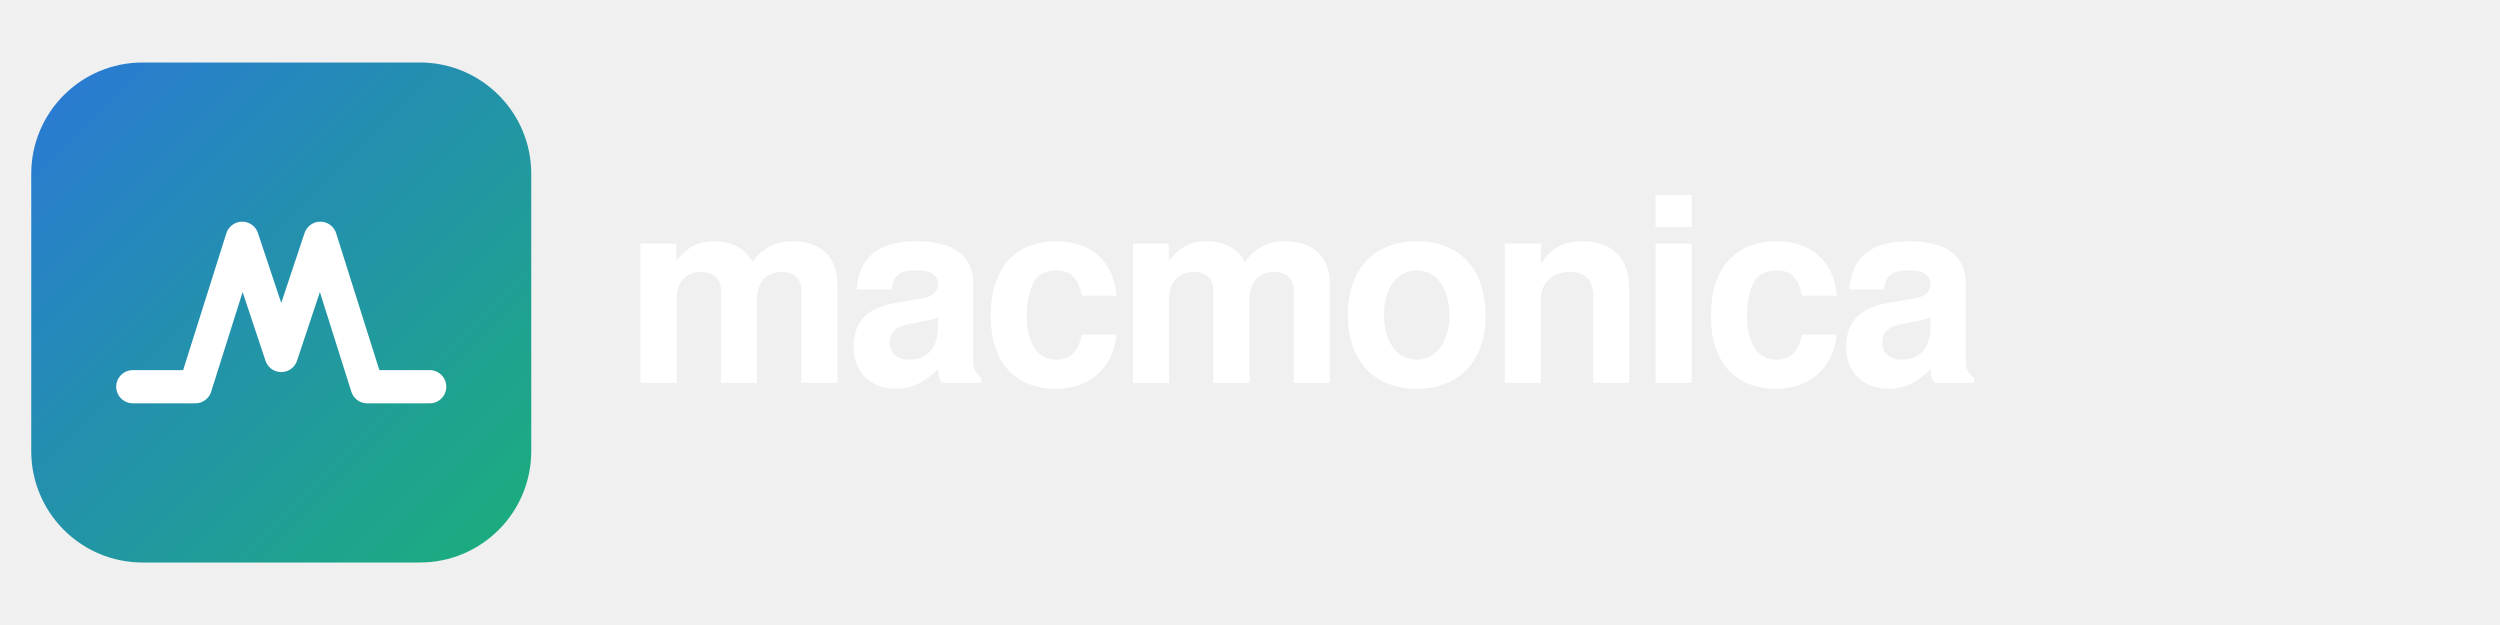
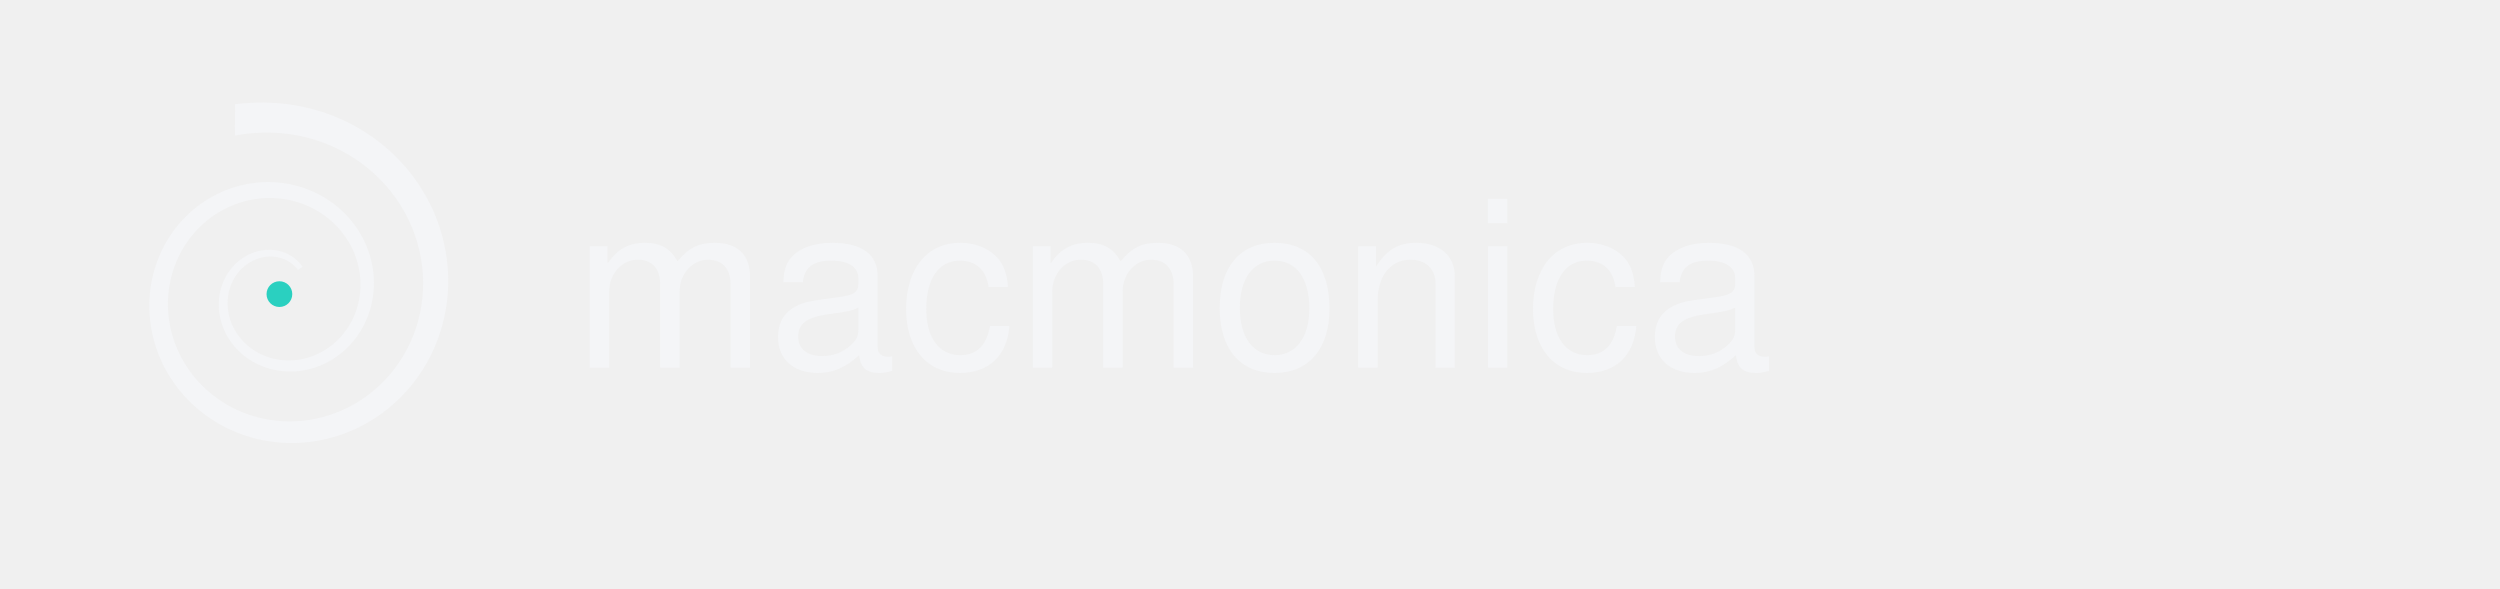
- <svg xmlns="http://www.w3.org/2000/svg" viewBox="0 0 1280 320" width="1280" height="320" role="img" aria-label="macmonica">
-   <defs>
-     <linearGradient id="g" x1="0" y1="0" x2="1" y2="1">
-       <stop offset="0" stop-color="#2a78d6" />
-       <stop offset="1" stop-color="#1baf7a" />
-     </linearGradient>
-   </defs>
-   <g transform="translate(16 32)">
-     <rect width="256" height="256" rx="57" fill="url(#g)" />
-     <path d="M52 166 H84 L108 90 L128 150 L148 90 L172 166 H204" fill="none" stroke="#ffffff" stroke-width="17" stroke-linecap="round" stroke-linejoin="round" />
+ <svg xmlns="http://www.w3.org/2000/svg" viewBox="0 0 1360 320" width="1360" height="320" role="img" aria-label="macmonica">
+   <g transform="translate(24 32) scale(0.5)">
+     <path d="M207.58 83.52 L212.19 82.72 L216.63 82.05 L220.98 81.49 L225.30 81.03 L229.62 80.68 L233.92 80.43 L238.22 80.28 L242.51 80.23 L246.78 80.29 L251.05 80.45 L255.30 80.70 L259.53 81.06 L263.75 81.52 L267.94 82.08 L272.11 82.74 L276.25 83.49 L280.37 84.34 L284.46 85.29 L288.52 86.34 L292.54 87.48 L296.52 88.71 L300.47 90.04 L304.38 91.46 L308.24 92.97 L312.06 94.57 L315.84 96.25 L319.56 98.03 L323.24 99.89 L326.86 101.83 L330.43 103.86 L333.94 105.97 L337.39 108.16 L340.78 110.43 L344.11 112.77 L347.38 115.19 L350.58 117.68 L353.72 120.25 L356.79 122.88 L359.79 125.59 L362.71 128.36 L365.57 131.19 L368.35 134.09 L371.05 137.05 L373.68 140.07 L376.23 143.14 L378.69 146.27 L381.08 149.45 L383.39 152.68 L385.62 155.97 L387.76 159.30 L389.81 162.67 L391.78 166.08 L393.67 169.54 L395.46 173.04 L397.17 176.57 L398.79 180.13 L400.32 183.73 L401.76 187.35 L403.11 191.01 L404.37 194.68 L405.54 198.38 L406.62 202.10 L407.60 205.84 L408.49 209.60 L409.29 213.37 L410.00 217.15 L410.61 220.94 L411.14 224.73 L411.56 228.53 L411.90 232.34 L412.14 236.14 L412.30 239.94 L412.36 243.74 L412.32 247.53 L412.20 251.31 L411.99 255.08 L411.68 258.84 L411.28 262.58 L410.80 266.30 L410.23 270.01 L409.56 273.69 L408.82 277.35 L407.98 280.99 L407.06 284.59 L406.05 288.17 L404.96 291.72 L403.78 295.23 L402.53 298.70 L401.19 302.14 L399.77 305.54 L398.27 308.89 L396.70 312.20 L395.04 315.47 L393.32 318.69 L391.52 321.87 L389.64 324.99 L387.70 328.06 L385.68 331.07 L383.60 334.04 L381.44 336.94 L379.23 339.79 L376.95 342.57 L374.60 345.30 L372.20 347.96 L369.74 350.56 L367.22 353.10 L364.64 355.57 L362.01 357.97 L359.32 360.30 L356.59 362.56 L353.81 364.75 L350.98 366.87 L348.11 368.92 L345.19 370.89 L342.23 372.79 L339.23 374.61 L336.19 376.36 L333.12 378.02 L330.02 379.62 L326.88 381.13 L323.71 382.56 L320.52 383.91 L317.30 385.19 L314.06 386.38 L310.79 387.49 L307.51 388.52 L304.20 389.47 L300.88 390.34 L297.55 391.12 L294.21 391.82 L290.85 392.44 L287.49 392.98 L284.13 393.44 L280.76 393.81 L277.39 394.10 L274.01 394.31 L270.65 394.43 L267.28 394.48 L263.92 394.44 L260.57 394.32 L257.23 394.12 L253.91 393.85 L250.59 393.49 L247.30 393.05 L244.02 392.53 L240.76 391.94 L237.52 391.26 L234.31 390.52 L231.12 389.69 L227.96 388.79 L224.83 387.81 L221.72 386.77 L218.66 385.65 L215.62 384.45 L212.62 383.19 L209.66 381.86 L206.74 380.45 L203.85 378.98 L201.01 377.45 L198.21 375.85 L195.46 374.18 L192.76 372.46 L190.10 370.67 L187.49 368.82 L184.94 366.91 L182.43 364.94 L179.98 362.92 L177.58 360.85 L175.24 358.72 L172.95 356.54 L170.73 354.30 L168.56 352.02 L166.45 349.70 L164.41 347.32 L162.42 344.91 L160.50 342.45 L158.65 339.95 L156.85 337.41 L155.13 334.83 L153.47 332.22 L151.87 329.57 L150.35 326.89 L148.89 324.18 L147.51 321.45 L146.19 318.68 L144.94 315.89 L143.76 313.08 L142.65 310.24 L141.62 307.38 L140.66 304.51 L139.76 301.62 L138.94 298.71 L138.20 295.79 L137.52 292.86 L136.92 289.93 L136.39 286.98 L135.93 284.03 L135.55 281.07 L135.23 278.11 L134.99 275.15 L134.83 272.20 L134.73 269.24 L134.71 266.29 L134.75 263.35 L134.87 260.41 L135.06 257.49 L135.32 254.58 L135.65 251.68 L136.05 248.79 L136.52 245.92 L137.05 243.07 L137.66 240.24 L138.33 237.44 L139.07 234.65 L139.87 231.89 L140.74 229.16 L141.67 226.45 L142.66 223.77 L143.72 221.13 L144.84 218.51 L146.02 215.93 L147.26 213.39 L148.56 210.88 L149.91 208.41 L151.32 205.98 L152.79 203.58 L154.31 201.23 L155.89 198.93 L157.51 196.66 L159.19 194.44 L160.92 192.27 L162.69 190.15 L164.51 188.07 L166.38 186.04 L168.29 184.07 L170.25 182.14 L172.24 180.27 L174.28 178.45 L176.36 176.68 L178.47 174.97 L180.62 173.31 L182.80 171.72 L185.02 170.17 L187.27 168.69 L189.55 167.26 L191.85 165.90 L194.19 164.59 L196.55 163.34 L198.93 162.15 L201.34 161.03 L203.77 159.96 L206.21 158.96 L208.68 158.02 L211.16 157.14 L213.66 156.32 L216.17 155.57 L218.69 154.88 L221.22 154.25 L223.76 153.68 L226.30 153.18 L228.86 152.74 L231.41 152.37 L233.97 152.06 L236.53 151.81 L239.09 151.62 L241.64 151.49 L244.19 151.43 L246.74 151.43 L249.28 151.49 L251.81 151.62 L254.33 151.80 L256.84 152.04 L259.34 152.35 L261.82 152.71 L264.29 153.14 L266.74 153.62 L269.17 154.16 L271.59 154.76 L273.98 155.42 L276.35 156.13 L278.69 156.89 L281.01 157.72 L283.30 158.59 L285.57 159.52 L287.81 160.50 L290.01 161.53 L292.19 162.62 L294.33 163.75 L296.44 164.93 L298.51 166.16 L300.55 167.44 L302.56 168.76 L304.52 170.13 L306.45 171.54 L308.33 173.00 L310.18 174.49 L311.98 176.03 L313.74 177.61 L315.46 179.22 L317.13 180.87 L318.76 182.56 L320.35 184.28 L321.88 186.04 L323.37 187.82 L324.82 189.64 L326.21 191.49 L327.55 193.37 L328.85 195.27 L330.09 197.20 L331.29 199.16 L332.43 201.13 L333.52 203.13 L334.56 205.15 L335.55 207.19 L336.49 209.25 L337.37 211.32 L338.20 213.41 L338.98 215.52 L339.70 217.63 L340.37 219.76 L340.99 221.90 L341.55 224.04 L342.06 226.20 L342.51 228.36 L342.91 230.52 L343.26 232.69 L343.55 234.85 L343.79 237.02 L343.97 239.19 L344.11 241.36 L344.19 243.52 L344.21 245.68 L344.19 247.83 L344.11 249.97 L343.98 252.11 L343.80 254.24 L343.56 256.35 L343.28 258.45 L342.95 260.54 L342.56 262.62 L342.13 264.68 L341.65 266.72 L341.12 268.74 L340.54 270.75 L339.91 272.73 L339.24 274.69 L338.53 276.63 L337.77 278.55 L336.96 280.44 L336.11 282.30 L335.22 284.14 L334.28 285.96 L333.31 287.74 L332.29 289.49 L331.24 291.21 L330.15 292.91 L329.02 294.57 L327.85 296.19 L326.65 297.78 L325.41 299.34 L324.14 300.87 L322.83 302.35 L321.49 303.80 L320.13 305.22 L318.73 306.59 L317.30 307.93 L315.85 309.22 L314.37 310.48 L312.86 311.70 L311.33 312.87 L309.77 314.01 L308.20 315.10 L306.60 316.15 L304.98 317.16 L303.34 318.12 L301.69 319.04 L300.01 319.92 L298.33 320.76 L296.62 321.55 L294.91 322.29 L293.18 323.00 L291.44 323.65 L289.69 324.26 L287.93 324.83 L286.17 325.35 L284.39 325.83 L282.62 326.26 L280.83 326.65 L279.05 326.99 L277.26 327.29 L275.47 327.55 L273.69 327.75 L271.90 327.92 L270.12 328.04 L268.34 328.11 L266.56 328.15 L264.79 328.14 L263.02 328.08 L261.27 327.98 L259.52 327.84 L257.78 327.66 L256.06 327.44 L254.34 327.17 L252.64 326.86 L250.95 326.52 L249.28 326.13 L247.62 325.70 L245.98 325.24 L244.36 324.73 L242.75 324.19 L241.17 323.61 L239.60 323.00 L238.06 322.35 L236.54 321.66 L235.04 320.94 L233.56 320.18 L232.11 319.40 L230.68 318.57 L229.28 317.72 L227.90 316.84 L226.55 315.92 L225.23 314.98 L223.94 314.01 L222.68 313.01 L221.44 311.98 L220.24 310.93 L219.07 309.85 L217.92 308.74 L216.81 307.62 L215.74 306.47 L214.69 305.29 L213.68 304.10 L212.70 302.89 L211.75 301.66 L210.84 300.41 L209.96 299.14 L209.12 297.86 L208.31 296.56 L207.54 295.25 L206.80 293.92 L206.10 292.58 L205.43 291.23 L204.81 289.87 L204.21 288.49 L203.65 287.11 L203.13 285.73 L202.65 284.33 L202.20 282.93 L201.79 281.52 L201.41 280.11 L201.08 278.70 L200.77 277.28 L200.51 275.86 L200.28 274.45 L200.08 273.03 L199.92 271.61 L199.80 270.20 L199.71 268.79 L199.66 267.38 L199.64 265.98 L199.66 264.59 L199.71 263.20 L199.79 261.82 L199.91 260.44 L200.06 259.08 L200.25 257.73 L200.47 256.38 L200.72 255.05 L201.00 253.73 L201.31 252.43 L201.65 251.13 L202.03 249.85 L202.43 248.59 L202.87 247.34 L203.33 246.11 L203.82 244.90 L204.34 243.70 L204.88 242.53 L205.45 241.37 L206.05 240.23 L206.67 239.11 L207.32 238.02 L207.99 236.94 L208.69 235.89 L209.41 234.86 L210.14 233.85 L210.91 232.86 L211.69 231.90 L212.49 230.96 L213.31 230.05 L214.15 229.16 L215.01 228.30 L215.88 227.46 L216.77 226.65 L217.68 225.87 L218.60 225.11 L219.54 224.38 L220.49 223.67 L221.45 222.99 L222.42 222.34 L223.41 221.72 L224.40 221.13 L225.41 220.56 L226.42 220.02 L227.44 219.51 L228.47 219.03 L229.51 218.58 L230.55 218.15 L231.59 217.75 L232.64 217.39 L233.70 217.05 L234.76 216.73 L235.81 216.45 L236.87 216.19 L237.93 215.96 L238.99 215.76 L240.05 215.59 L241.11 215.45 L242.17 215.33 L243.22 215.24 L244.27 215.17 L245.31 215.14 L246.35 215.13 L247.38 215.14 L248.41 215.18 L249.43 215.25 L250.44 215.34 L251.45 215.46 L252.44 215.60 L253.43 215.77 L254.40 215.96 L255.37 216.17 L256.32 216.41 L257.26 216.66 L258.19 216.95 L259.11 217.25 L260.01 217.57 L260.90 217.92 L261.78 218.28 L262.64 218.67 L263.48 219.07 L264.31 219.50 L265.13 219.94 L265.92 220.40 L266.70 220.88 L267.47 221.37 L268.21 221.88 L268.94 222.40 L269.65 222.95 L270.34 223.50 L271.01 224.07 L271.67 224.65 L272.30 225.25 L272.92 225.86 L273.51 226.47 L274.09 227.10 L274.64 227.74 L275.18 228.39 L275.69 229.05 L276.21 229.75 L281.11 226.29 L280.57 225.51 L279.99 224.70 L279.39 223.90 L278.76 223.12 L278.10 222.35 L277.43 221.59 L276.73 220.84 L276.00 220.10 L275.25 219.39 L274.48 218.68 L273.68 217.99 L272.87 217.32 L272.03 216.67 L271.17 216.03 L270.29 215.42 L269.38 214.82 L268.46 214.24 L267.52 213.69 L266.55 213.15 L265.57 212.64 L264.57 212.15 L263.55 211.68 L262.51 211.24 L261.46 210.82 L260.39 210.42 L259.30 210.05 L258.20 209.71 L257.08 209.40 L255.95 209.11 L254.81 208.84 L253.66 208.61 L252.49 208.40 L251.31 208.23 L250.12 208.08 L248.92 207.96 L247.71 207.88 L246.49 207.82 L245.27 207.79 L244.04 207.80 L242.80 207.83 L241.56 207.90 L240.31 208.00 L239.06 208.13 L237.81 208.30 L236.55 208.50 L235.30 208.73 L234.04 208.99 L232.79 209.29 L231.53 209.62 L230.28 209.98 L229.03 210.38 L227.79 210.81 L226.55 211.27 L225.32 211.77 L224.09 212.30 L222.87 212.86 L221.66 213.46 L220.47 214.09 L219.28 214.76 L218.10 215.45 L216.93 216.18 L215.78 216.95 L214.64 217.74 L213.52 218.57 L212.41 219.43 L211.32 220.32 L210.25 221.24 L209.20 222.20 L208.16 223.18 L207.15 224.19 L206.16 225.24 L205.19 226.31 L204.24 227.42 L203.32 228.55 L202.42 229.71 L201.54 230.89 L200.69 232.11 L199.87 233.35 L199.08 234.61 L198.31 235.90 L197.58 237.22 L196.87 238.56 L196.20 239.92 L195.56 241.30 L194.94 242.71 L194.37 244.14 L193.82 245.59 L193.31 247.05 L192.83 248.54 L192.39 250.04 L191.99 251.56 L191.62 253.10 L191.29 254.65 L190.99 256.22 L190.73 257.80 L190.52 259.39 L190.34 260.99 L190.20 262.60 L190.10 264.23 L190.04 265.86 L190.02 267.50 L190.04 269.15 L190.10 270.80 L190.21 272.46 L190.35 274.12 L190.54 275.78 L190.77 277.44 L191.04 279.11 L191.36 280.77 L191.71 282.43 L192.11 284.09 L192.56 285.75 L193.04 287.40 L193.57 289.04 L194.14 290.68 L194.75 292.31 L195.41 293.93 L196.11 295.54 L196.85 297.13 L197.63 298.72 L198.46 300.29 L199.33 301.84 L200.23 303.38 L201.18 304.90 L202.18 306.41 L203.21 307.89 L204.28 309.36 L205.39 310.80 L206.54 312.22 L207.74 313.61 L208.97 314.98 L210.23 316.33 L211.54 317.65 L212.88 318.94 L214.26 320.20 L215.67 321.43 L217.12 322.63 L218.61 323.80 L220.12 324.93 L221.68 326.03 L223.26 327.10 L224.87 328.13 L226.52 329.13 L228.19 330.08 L229.90 331.00 L231.63 331.88 L233.39 332.72 L235.18 333.52 L236.99 334.28 L238.82 334.99 L240.68 335.66 L242.56 336.29 L244.47 336.87 L246.39 337.41 L248.33 337.90 L250.29 338.35 L252.27 338.75 L254.27 339.10 L256.27 339.40 L258.30 339.66 L260.33 339.86 L262.38 340.02 L264.43 340.12 L266.50 340.18 L268.57 340.18 L270.65 340.14 L272.73 340.04 L274.82 339.89 L276.91 339.69 L279.00 339.43 L281.09 339.13 L283.18 338.77 L285.27 338.36 L287.35 337.90 L289.43 337.38 L291.50 336.81 L293.56 336.19 L295.62 335.52 L297.66 334.79 L299.69 334.01 L301.71 333.18 L303.71 332.30 L305.70 331.36 L307.67 330.38 L309.62 329.34 L311.55 328.25 L313.46 327.11 L315.34 325.93 L317.21 324.69 L319.04 323.40 L320.85 322.06 L322.64 320.68 L324.39 319.25 L326.11 317.77 L327.81 316.24 L329.46 314.67 L331.09 313.05 L332.68 311.39 L334.23 309.69 L335.75 307.94 L337.22 306.15 L338.66 304.32 L340.06 302.45 L341.41 300.54 L342.72 298.60 L343.99 296.61 L345.21 294.59 L346.38 292.53 L347.51 290.44 L348.59 288.32 L349.62 286.16 L350.59 283.98 L351.52 281.76 L352.40 279.51 L353.22 277.24 L353.99 274.94 L354.71 272.62 L355.37 270.27 L355.97 267.91 L356.52 265.52 L357.01 263.11 L357.44 260.68 L357.82 258.24 L358.13 255.78 L358.39 253.30 L358.58 250.82 L358.72 248.32 L358.79 245.81 L358.81 243.30 L358.76 240.78 L358.65 238.25 L358.48 235.72 L358.24 233.19 L357.95 230.66 L357.59 228.13 L357.16 225.60 L356.68 223.08 L356.13 220.56 L355.52 218.05 L354.84 215.55 L354.11 213.05 L353.31 210.57 L352.44 208.11 L351.52 205.66 L350.53 203.22 L349.48 200.81 L348.37 198.41 L347.20 196.04 L345.97 193.69 L344.68 191.36 L343.32 189.06 L341.91 186.79 L340.44 184.54 L338.91 182.33 L337.32 180.15 L335.68 178.00 L333.98 175.89 L332.22 173.82 L330.41 171.78 L328.55 169.78 L326.63 167.83 L324.66 165.91 L322.64 164.04 L320.57 162.22 L318.44 160.44 L316.28 158.71 L314.06 157.03 L311.80 155.40 L309.49 153.82 L307.14 152.29 L304.74 150.82 L302.31 149.40 L299.84 148.04 L297.32 146.73 L294.77 145.49 L292.18 144.30 L289.56 143.18 L286.91 142.11 L284.22 141.11 L281.50 140.18 L278.76 139.30 L275.98 138.49 L273.18 137.75 L270.36 137.08 L267.51 136.47 L264.65 135.93 L261.76 135.46 L258.86 135.05 L255.94 134.72 L253.00 134.46 L250.06 134.27 L247.10 134.15 L244.13 134.10 L241.16 134.13 L238.18 134.23 L235.19 134.40 L232.21 134.64 L229.22 134.96 L226.23 135.35 L223.25 135.81 L220.28 136.35 L217.31 136.96 L214.34 137.65 L211.39 138.41 L208.46 139.24 L205.53 140.15 L202.62 141.13 L199.73 142.18 L196.86 143.30 L194.01 144.50 L191.19 145.77 L188.39 147.11 L185.62 148.52 L182.87 150.00 L180.16 151.55 L177.48 153.17 L174.83 154.86 L172.22 156.62 L169.64 158.44 L167.11 160.34 L164.61 162.29 L162.16 164.31 L159.75 166.40 L157.39 168.55 L155.08 170.76 L152.82 173.03 L150.60 175.36 L148.44 177.74 L146.33 180.19 L144.28 182.69 L142.29 185.25 L140.35 187.86 L138.48 190.52 L136.66 193.23 L134.91 196.00 L133.22 198.81 L131.59 201.67 L130.04 204.57 L128.55 207.51 L127.13 210.50 L125.78 213.53 L124.50 216.60 L123.29 219.70 L122.15 222.84 L121.09 226.01 L120.11 229.22 L119.20 232.45 L118.37 235.72 L117.61 239.01 L116.94 242.32 L116.34 245.66 L115.83 249.02 L115.39 252.39 L115.04 255.79 L114.77 259.19 L114.58 262.62 L114.47 266.05 L114.45 269.49 L114.51 272.94 L114.65 276.39 L114.88 279.85 L115.19 283.30 L115.59 286.76 L116.07 290.21 L116.64 293.66 L117.29 297.10 L118.03 300.53 L118.85 303.95 L119.76 307.35 L120.75 310.74 L121.82 314.11 L122.98 317.47 L124.22 320.79 L125.55 324.10 L126.96 327.38 L128.45 330.63 L130.02 333.85 L131.67 337.04 L133.41 340.19 L135.22 343.30 L137.12 346.38 L139.09 349.42 L141.13 352.42 L143.26 355.37 L145.46 358.27 L147.73 361.13 L150.08 363.93 L152.50 366.69 L154.99 369.39 L157.56 372.03 L160.19 374.62 L162.88 377.14 L165.65 379.61 L168.48 382.01 L171.37 384.35 L174.32 386.62 L177.34 388.83 L180.41 390.96 L183.54 393.03 L186.73 395.02 L189.97 396.94 L193.26 398.78 L196.60 400.55 L199.99 402.23 L203.43 403.84 L206.91 405.37 L210.44 406.82 L214.01 408.18 L217.61 409.46 L221.26 410.65 L224.94 411.76 L228.65 412.78 L232.39 413.71 L236.16 414.55 L239.96 415.30 L243.78 415.96 L247.63 416.53 L251.50 417.00 L255.38 417.39 L259.28 417.68 L263.20 417.87 L267.12 417.97 L271.06 417.98 L275.00 417.89 L278.94 417.70 L282.89 417.42 L286.84 417.05 L290.78 416.57 L294.72 416.00 L298.66 415.33 L302.58 414.57 L306.49 413.71 L310.39 412.75 L314.27 411.70 L318.13 410.55 L321.97 409.31 L325.78 407.97 L329.57 406.53 L333.33 405.01 L337.06 403.38 L340.76 401.67 L344.42 399.86 L348.05 397.96 L351.63 395.97 L355.17 393.89 L358.67 391.72 L362.12 389.46 L365.52 387.12 L368.87 384.69 L372.16 382.17 L375.40 379.57 L378.58 376.88 L381.71 374.12 L384.77 371.27 L387.76 368.35 L390.69 365.35 L393.56 362.27 L396.35 359.12 L399.07 355.90 L401.72 352.60 L404.29 349.23 L406.78 345.80 L409.20 342.30 L411.53 338.74 L413.78 335.12 L415.95 331.43 L418.03 327.69 L420.03 323.89 L421.93 320.03 L423.75 316.12 L425.47 312.17 L427.10 308.16 L428.64 304.11 L430.08 300.01 L431.42 295.88 L432.67 291.70 L433.81 287.49 L434.86 283.24 L435.81 278.96 L436.65 274.66 L437.39 270.32 L438.03 265.96 L438.56 261.58 L438.99 257.17 L439.31 252.75 L439.52 248.32 L439.63 243.87 L439.63 239.41 L439.52 234.95 L439.31 230.48 L438.98 226.01 L438.55 221.54 L438.01 217.07 L437.36 212.61 L436.60 208.16 L435.73 203.72 L434.76 199.30 L433.67 194.89 L432.48 190.49 L431.18 186.13 L429.77 181.78 L428.25 177.46 L426.63 173.18 L424.90 168.92 L423.07 164.70 L421.13 160.52 L419.08 156.38 L416.94 152.28 L414.69 148.22 L412.34 144.21 L409.89 140.26 L407.34 136.35 L404.69 132.51 L401.94 128.72 L399.10 124.98 L396.17 121.32 L393.14 117.71 L390.02 114.18 L386.81 110.71 L383.51 107.32 L380.13 103.99 L376.65 100.75 L373.10 97.58 L369.46 94.50 L365.75 91.49 L361.95 88.57 L358.08 85.74 L354.13 83.00 L350.12 80.34 L346.03 77.78 L341.87 75.31 L337.65 72.94 L333.36 70.66 L329.02 68.49 L324.61 66.41 L320.15 64.44 L315.63 62.57 L311.06 60.80 L306.44 59.14 L301.77 57.59 L297.06 56.14 L292.30 54.81 L287.51 53.59 L282.68 52.47 L277.81 51.47 L272.92 50.59 L267.99 49.81 L263.04 49.15 L258.06 48.61 L253.06 48.18 L248.05 47.87 L243.02 47.67 L237.98 47.58 L232.92 47.61 L227.87 47.76 L222.81 48.01 L217.75 48.36 L212.71 48.82 L207.77 49.35 Z" fill="#f4f5f7" />
+     <circle cx="256" cy="256" r="14" fill="#2ad0c0" />
  </g>
-   <text x="320" y="196" font-family="-apple-system, BlinkMacSystemFont, 'SF Pro Display', 'Helvetica Neue', Helvetica, Arial, sans-serif" font-size="132" font-weight="600" letter-spacing="-4" fill="#ffffff">macmonica</text>
+   <text x="312" y="200" font-family="-apple-system, BlinkMacSystemFont, 'SF Pro Display', 'Helvetica Neue', Helvetica, Arial, sans-serif" font-size="126" font-weight="500" letter-spacing="1" fill="#f4f5f7">macmonica</text>
</svg>
